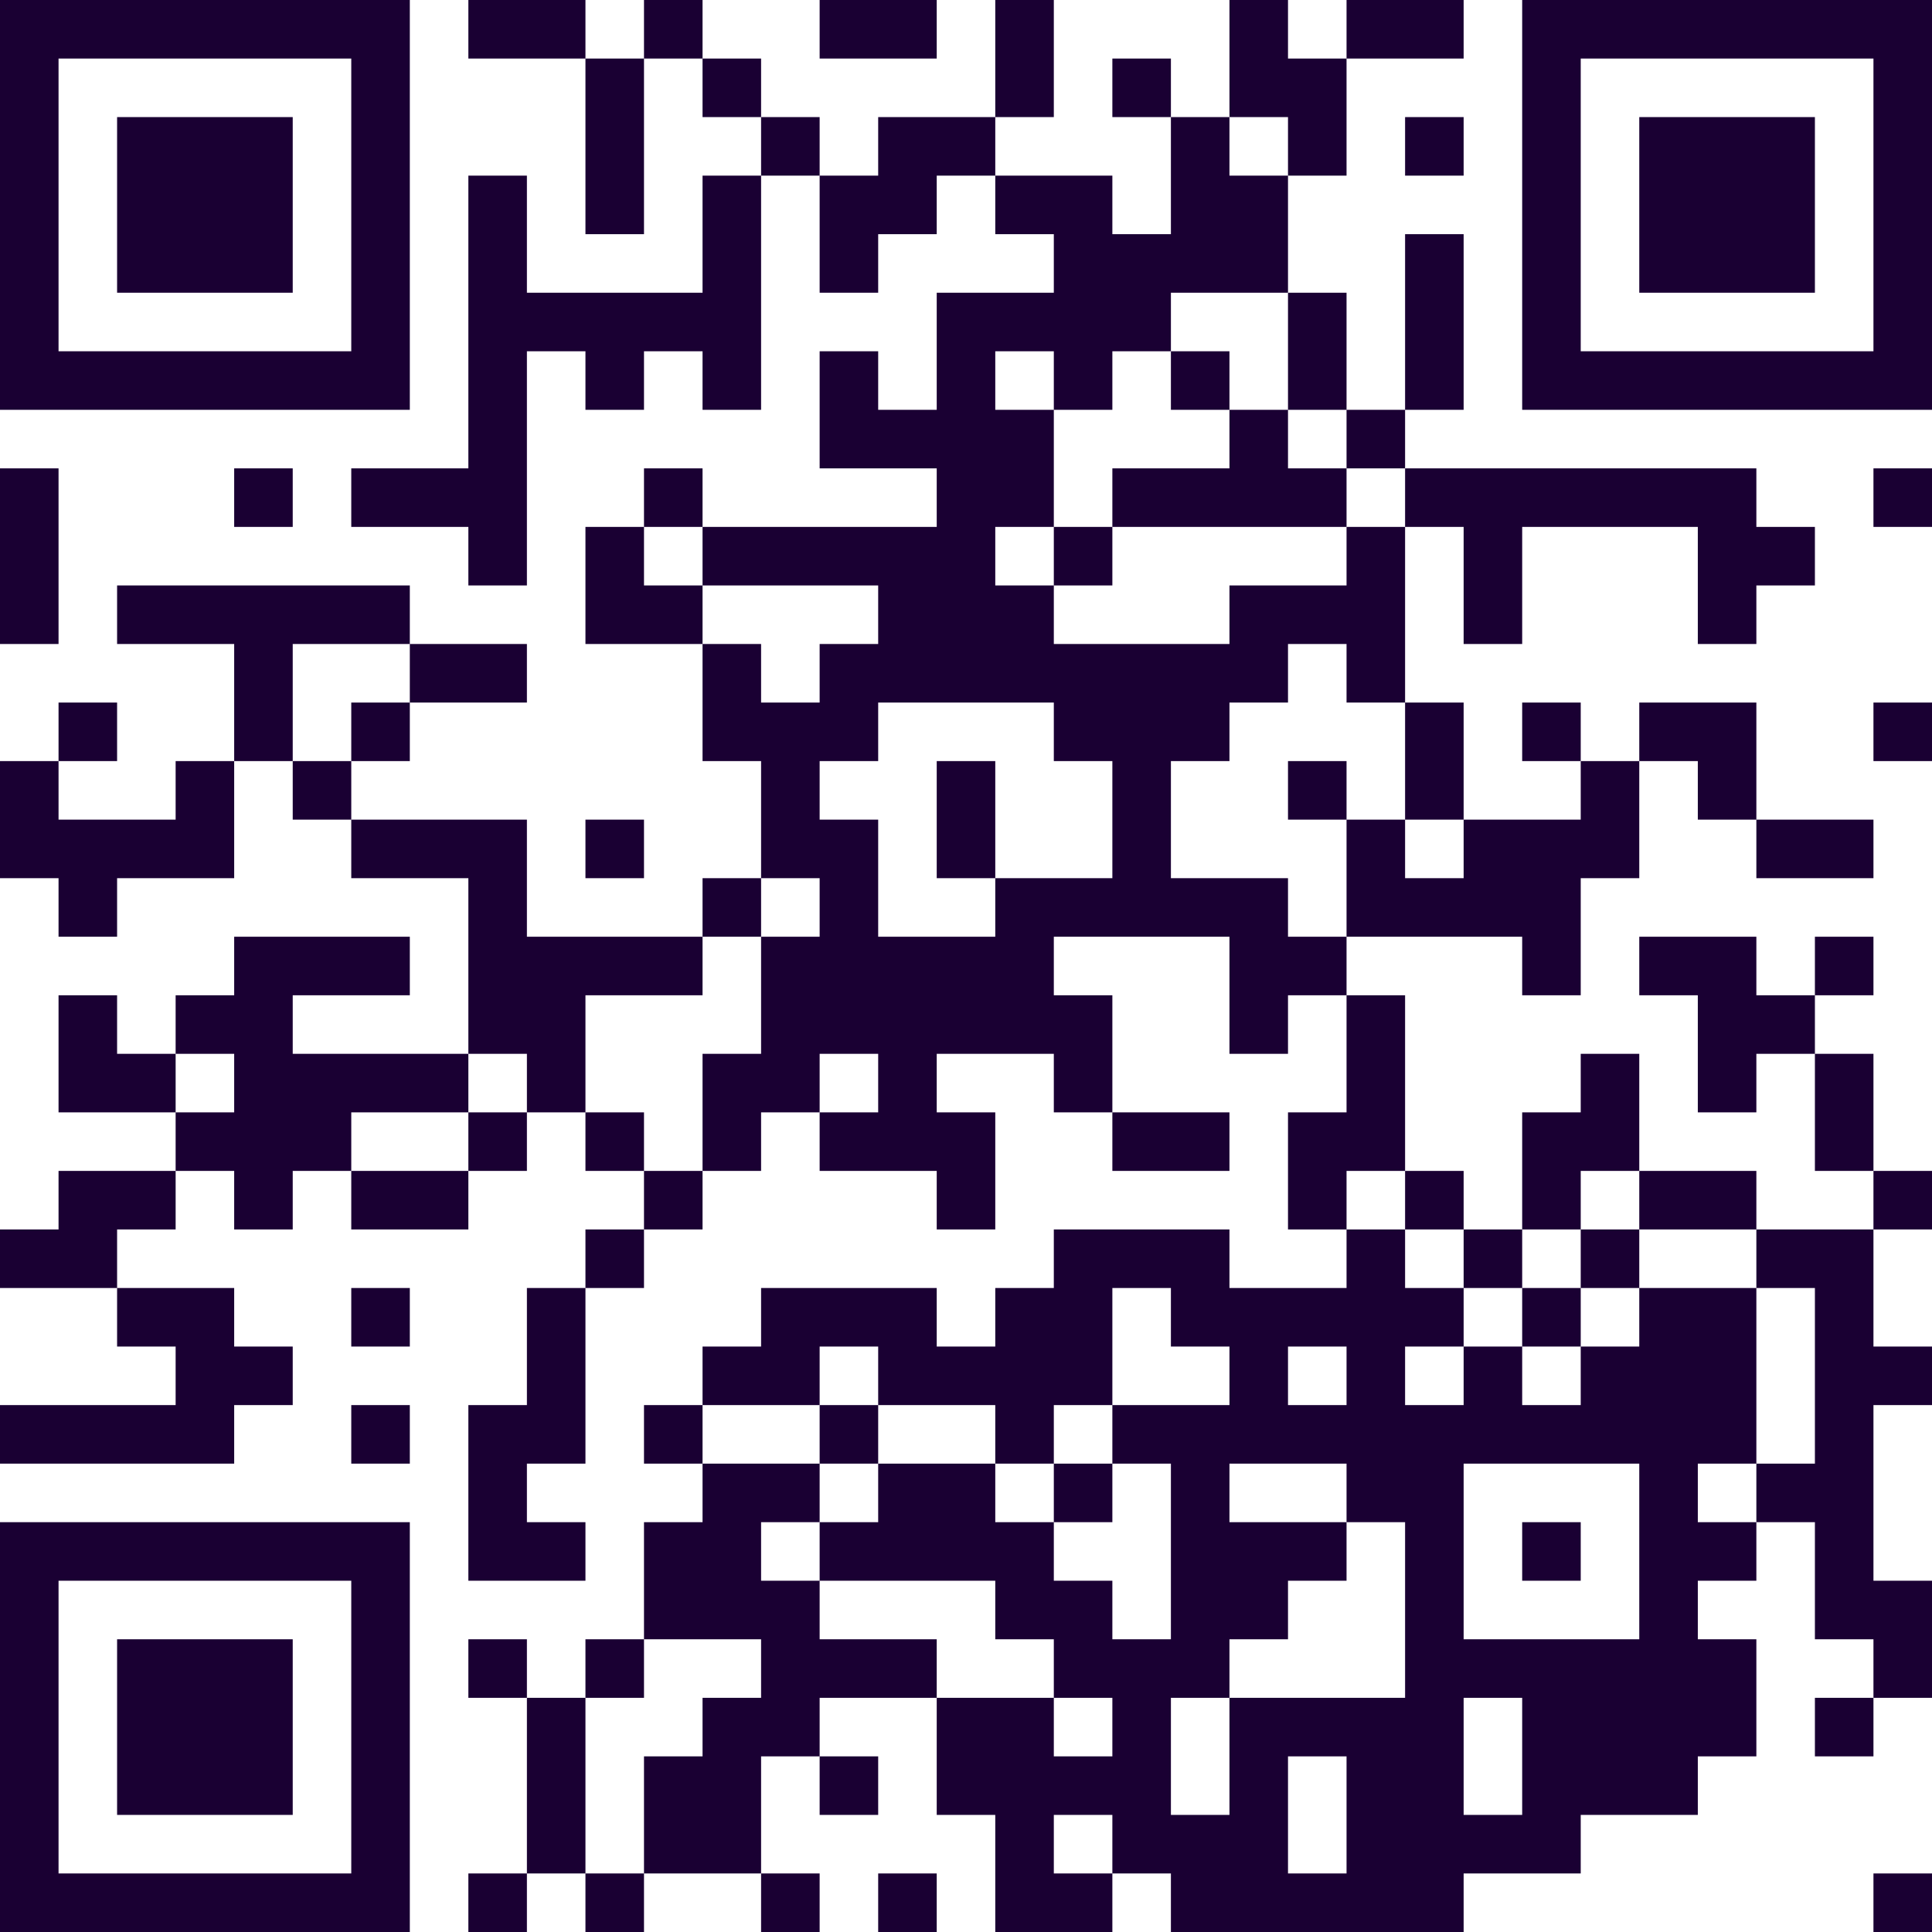
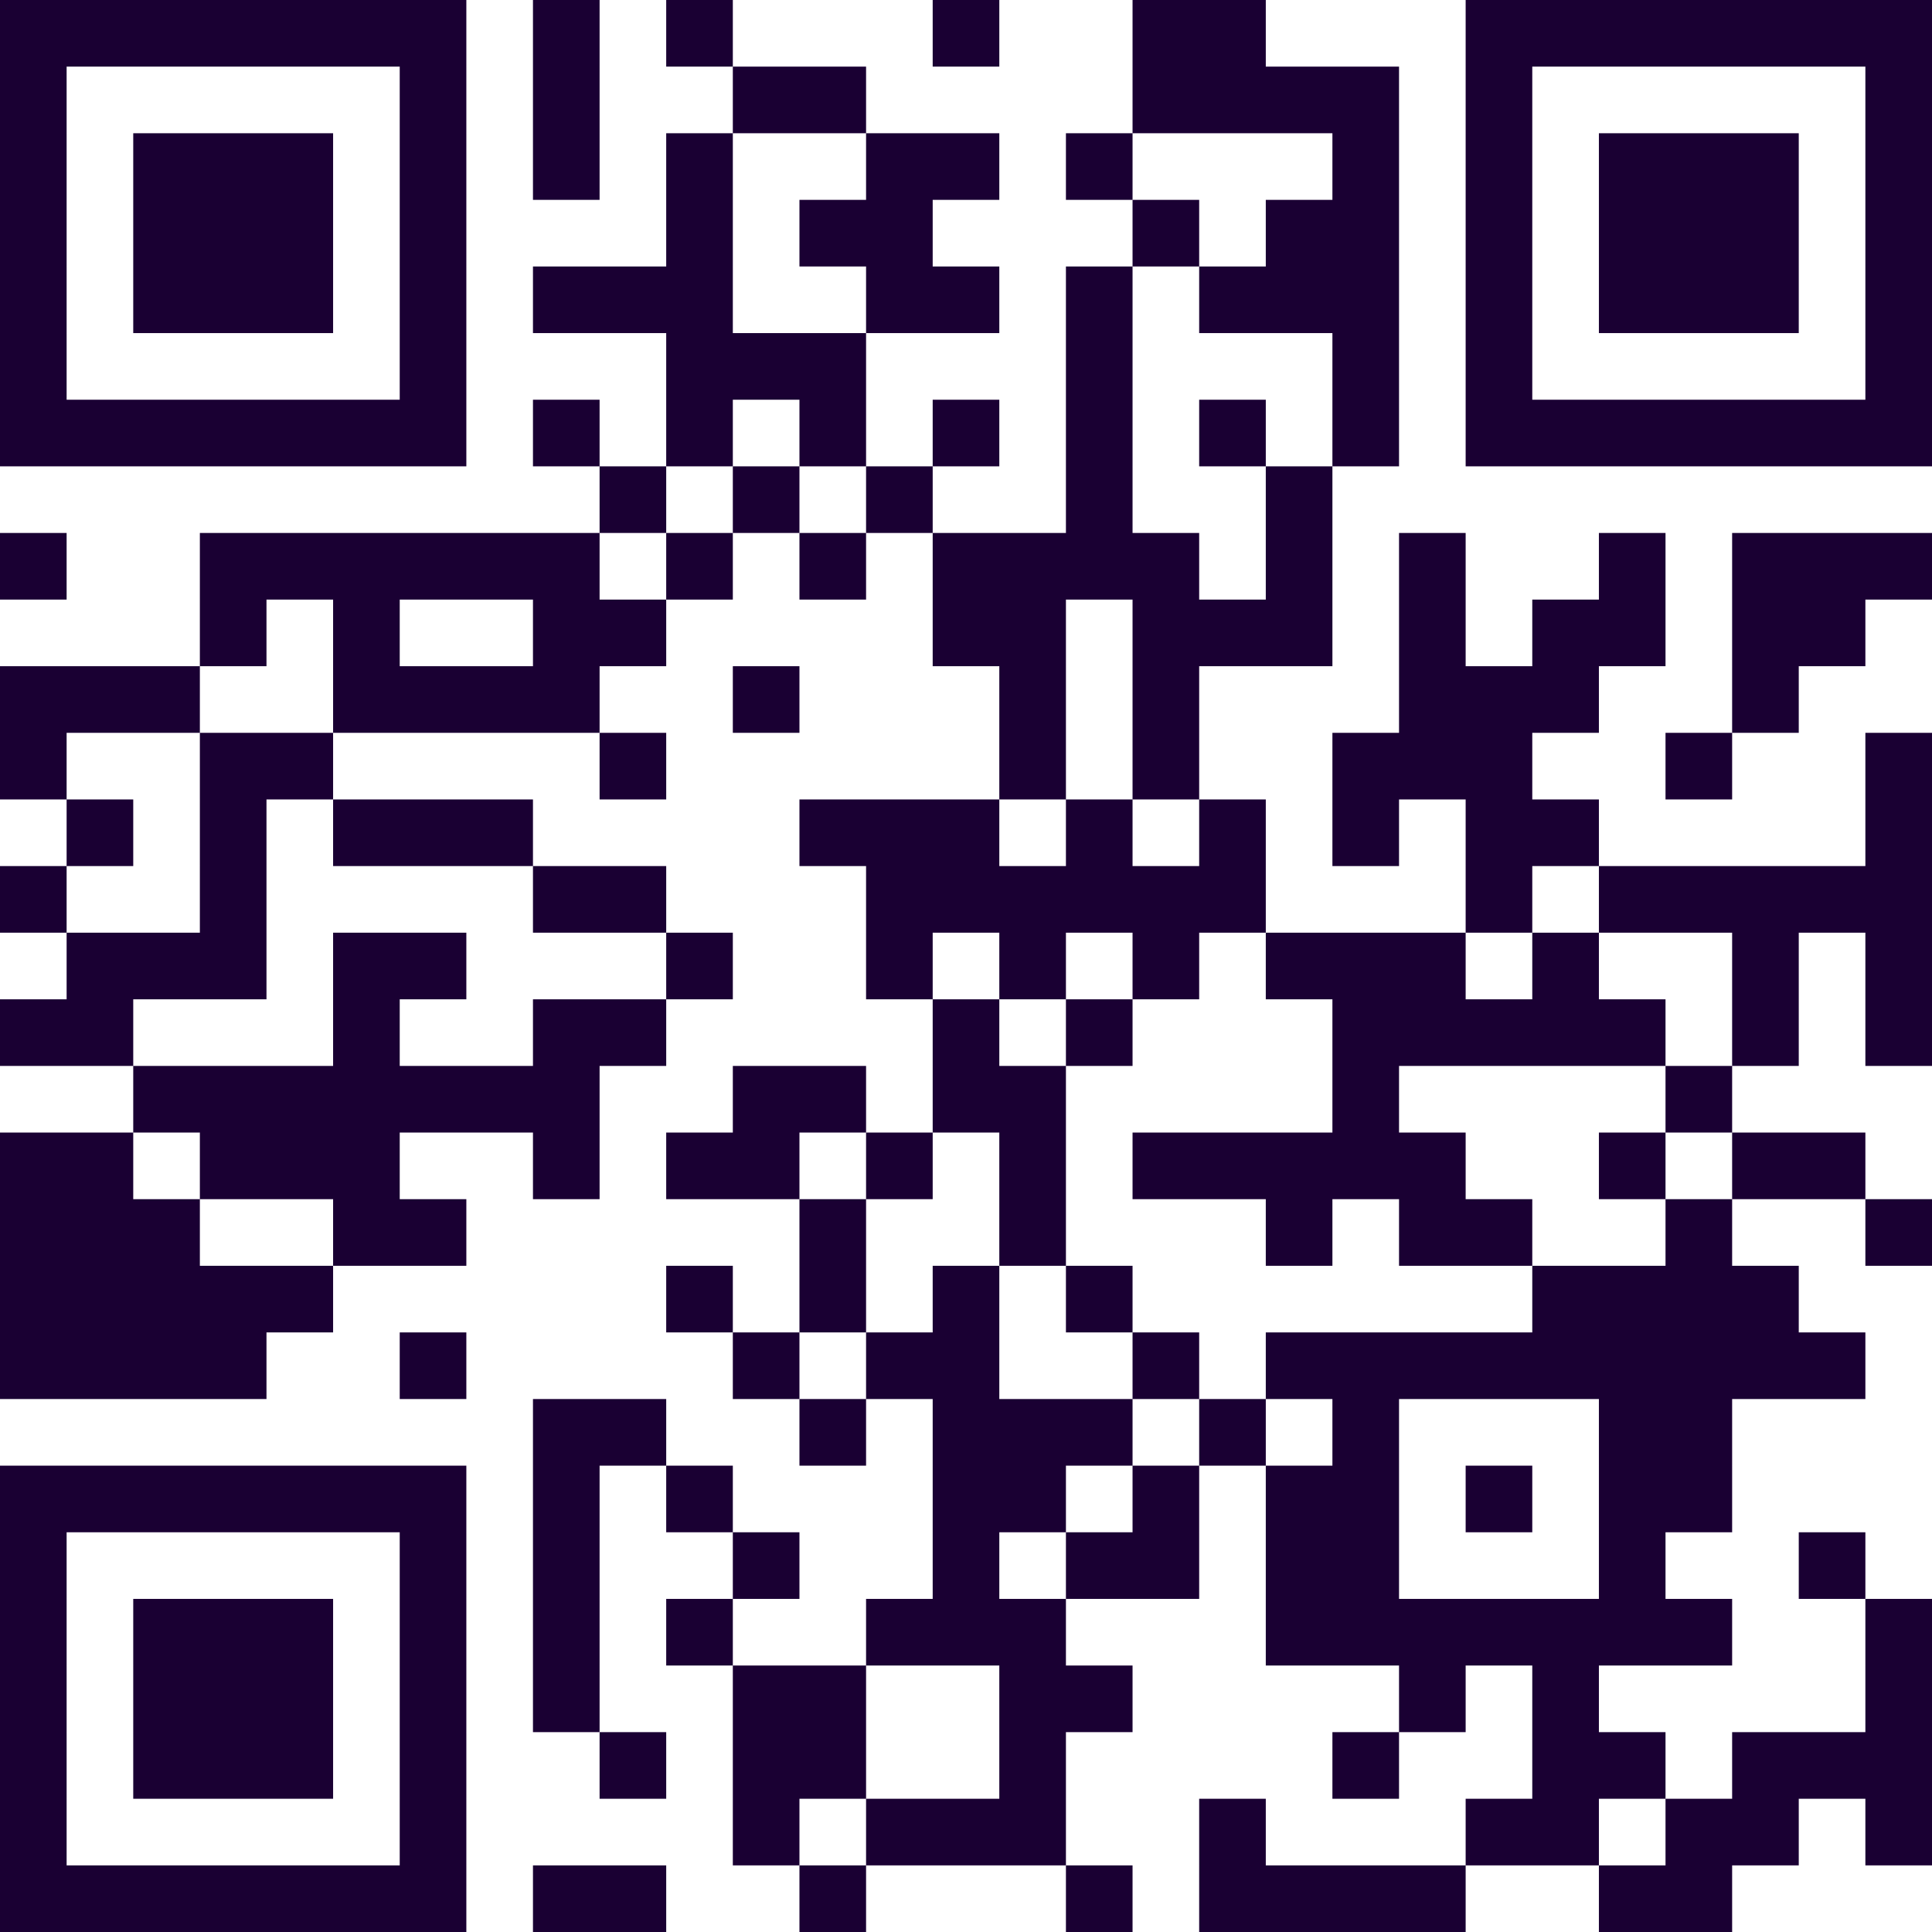
- <svg xmlns="http://www.w3.org/2000/svg" viewBox="0 0 33 33" class="segno">
-   <path class="qrline" stroke="#1a0033" d="M0 0.5h7m1 0h2m1 0h1m2 0h2m1 0h1m3 0h1m1 0h2m1 0h7m-33 1h1m5 0h1m3 0h1m1 0h1m4 0h1m1 0h1m1 0h2m3 0h1m5 0h1m-33 1h1m1 0h3m1 0h1m3 0h1m2 0h1m1 0h2m3 0h1m1 0h1m1 0h1m1 0h1m1 0h3m1 0h1m-33 1h1m1 0h3m1 0h1m1 0h1m1 0h1m1 0h1m1 0h2m1 0h2m1 0h2m4 0h1m1 0h3m1 0h1m-33 1h1m1 0h3m1 0h1m1 0h1m3 0h1m1 0h1m3 0h4m2 0h1m1 0h1m1 0h3m1 0h1m-33 1h1m5 0h1m1 0h5m3 0h4m2 0h1m1 0h1m1 0h1m5 0h1m-33 1h7m1 0h1m1 0h1m1 0h1m1 0h1m1 0h1m1 0h1m1 0h1m1 0h1m1 0h1m1 0h7m-25 1h1m5 0h4m3 0h1m1 0h1m-24 1h1m3 0h1m1 0h3m2 0h1m4 0h2m1 0h4m1 0h6m2 0h1m-33 1h1m7 0h1m1 0h1m1 0h5m1 0h1m4 0h1m1 0h1m3 0h2m-31 1h1m1 0h5m3 0h2m3 0h3m3 0h3m1 0h1m3 0h1m-26 1h1m2 0h2m3 0h1m1 0h8m1 0h1m-23 1h1m2 0h1m1 0h1m5 0h3m3 0h3m3 0h1m1 0h1m1 0h2m2 0h1m-33 1h1m2 0h1m1 0h1m7 0h1m2 0h1m2 0h1m2 0h1m1 0h1m2 0h1m1 0h1m-30 1h4m2 0h3m1 0h1m2 0h2m1 0h1m2 0h1m3 0h1m1 0h3m2 0h2m-31 1h1m6 0h1m3 0h1m1 0h1m2 0h5m1 0h4m-23 1h3m1 0h4m1 0h5m3 0h2m3 0h1m1 0h2m1 0h1m-31 1h1m1 0h2m3 0h2m3 0h6m2 0h1m1 0h1m5 0h2m-30 1h2m1 0h4m1 0h1m2 0h2m1 0h1m2 0h1m4 0h1m3 0h1m1 0h1m1 0h1m-29 1h3m2 0h1m1 0h1m1 0h1m1 0h3m2 0h2m1 0h2m2 0h2m3 0h1m-31 1h2m1 0h1m1 0h2m3 0h1m4 0h1m5 0h1m1 0h1m1 0h1m1 0h2m2 0h1m-33 1h2m8 0h1m7 0h3m2 0h1m1 0h1m1 0h1m2 0h2m-30 1h2m2 0h1m2 0h1m3 0h3m1 0h2m1 0h5m1 0h1m1 0h2m1 0h1m-29 1h2m4 0h1m2 0h2m1 0h4m2 0h1m1 0h1m1 0h1m1 0h3m1 0h2m-33 1h4m2 0h1m1 0h2m1 0h1m2 0h1m2 0h1m1 0h11m1 0h1m-24 1h1m3 0h2m1 0h2m1 0h1m1 0h1m2 0h2m3 0h1m1 0h2m-32 1h7m1 0h2m1 0h2m1 0h4m2 0h3m1 0h1m1 0h1m1 0h2m1 0h1m-32 1h1m5 0h1m4 0h3m3 0h2m1 0h2m2 0h1m3 0h1m2 0h2m-33 1h1m1 0h3m1 0h1m1 0h1m1 0h1m2 0h3m2 0h3m3 0h6m2 0h1m-33 1h1m1 0h3m1 0h1m2 0h1m2 0h2m2 0h2m1 0h1m1 0h4m1 0h4m1 0h1m-32 1h1m1 0h3m1 0h1m2 0h1m1 0h2m1 0h1m1 0h4m1 0h1m1 0h2m1 0h3m-29 1h1m5 0h1m2 0h1m1 0h2m4 0h1m1 0h3m1 0h4m-27 1h7m1 0h1m1 0h1m2 0h1m1 0h1m1 0h2m1 0h5m7 0h1" />
+ <svg xmlns="http://www.w3.org/2000/svg" viewBox="0 0 29 29" class="segno">
+   <path class="qrline" stroke="#1a0033" d="M0 0.5h7m1 0h1m1 0h1m3 0h1m2 0h2m3 0h7m-29 1h1m5 0h1m1 0h1m2 0h2m4 0h4m1 0h1m5 0h1m-29 1h1m1 0h3m1 0h1m1 0h1m1 0h1m2 0h2m1 0h1m3 0h1m1 0h1m1 0h3m1 0h1m-29 1h1m1 0h3m1 0h1m3 0h1m1 0h2m3 0h1m1 0h2m1 0h1m1 0h3m1 0h1m-29 1h1m1 0h3m1 0h1m1 0h3m2 0h2m1 0h1m1 0h3m1 0h1m1 0h3m1 0h1m-29 1h1m5 0h1m3 0h3m3 0h1m3 0h1m1 0h1m5 0h1m-29 1h7m1 0h1m1 0h1m1 0h1m1 0h1m1 0h1m1 0h1m1 0h1m1 0h7m-20 1h1m1 0h1m1 0h1m2 0h1m2 0h1m-20 1h1m2 0h6m1 0h1m1 0h1m1 0h4m1 0h1m1 0h1m2 0h1m1 0h3m-26 1h1m1 0h1m2 0h2m4 0h2m1 0h3m1 0h1m1 0h2m1 0h2m-28 1h3m2 0h4m2 0h1m3 0h1m1 0h1m3 0h3m2 0h1m-27 1h1m2 0h2m4 0h1m5 0h1m1 0h1m2 0h3m2 0h1m2 0h1m-28 1h1m1 0h1m1 0h3m4 0h3m1 0h1m1 0h1m1 0h1m1 0h2m4 0h1m-29 1h1m2 0h1m4 0h2m3 0h6m3 0h1m1 0h5m-28 1h3m1 0h2m3 0h1m2 0h1m1 0h1m1 0h1m1 0h3m1 0h1m2 0h1m1 0h1m-29 1h2m3 0h1m2 0h2m4 0h1m1 0h1m3 0h5m1 0h1m1 0h1m-27 1h7m2 0h2m1 0h2m4 0h1m4 0h1m-26 1h2m1 0h3m2 0h1m1 0h2m1 0h1m1 0h1m1 0h5m2 0h1m1 0h2m-28 1h3m2 0h2m5 0h1m2 0h1m3 0h1m1 0h2m2 0h1m2 0h1m-29 1h5m5 0h1m1 0h1m1 0h1m1 0h1m6 0h4m-27 1h4m2 0h1m4 0h1m1 0h2m2 0h1m1 0h9m-20 1h2m2 0h1m1 0h3m1 0h1m1 0h1m3 0h2m-26 1h7m1 0h1m1 0h1m3 0h2m1 0h1m1 0h2m1 0h1m1 0h2m-26 1h1m5 0h1m1 0h1m2 0h1m2 0h1m1 0h2m1 0h2m3 0h1m2 0h1m-28 1h1m1 0h3m1 0h1m1 0h1m1 0h1m2 0h3m3 0h7m2 0h1m-29 1h1m1 0h3m1 0h1m1 0h1m2 0h2m2 0h2m4 0h1m1 0h1m4 0h1m-29 1h1m1 0h3m1 0h1m2 0h1m1 0h2m2 0h1m4 0h1m2 0h2m1 0h3m-29 1h1m5 0h1m4 0h1m1 0h3m2 0h1m3 0h2m1 0h2m1 0h1m-29 1h7m1 0h2m2 0h1m3 0h1m1 0h4m2 0h2" />
</svg>
